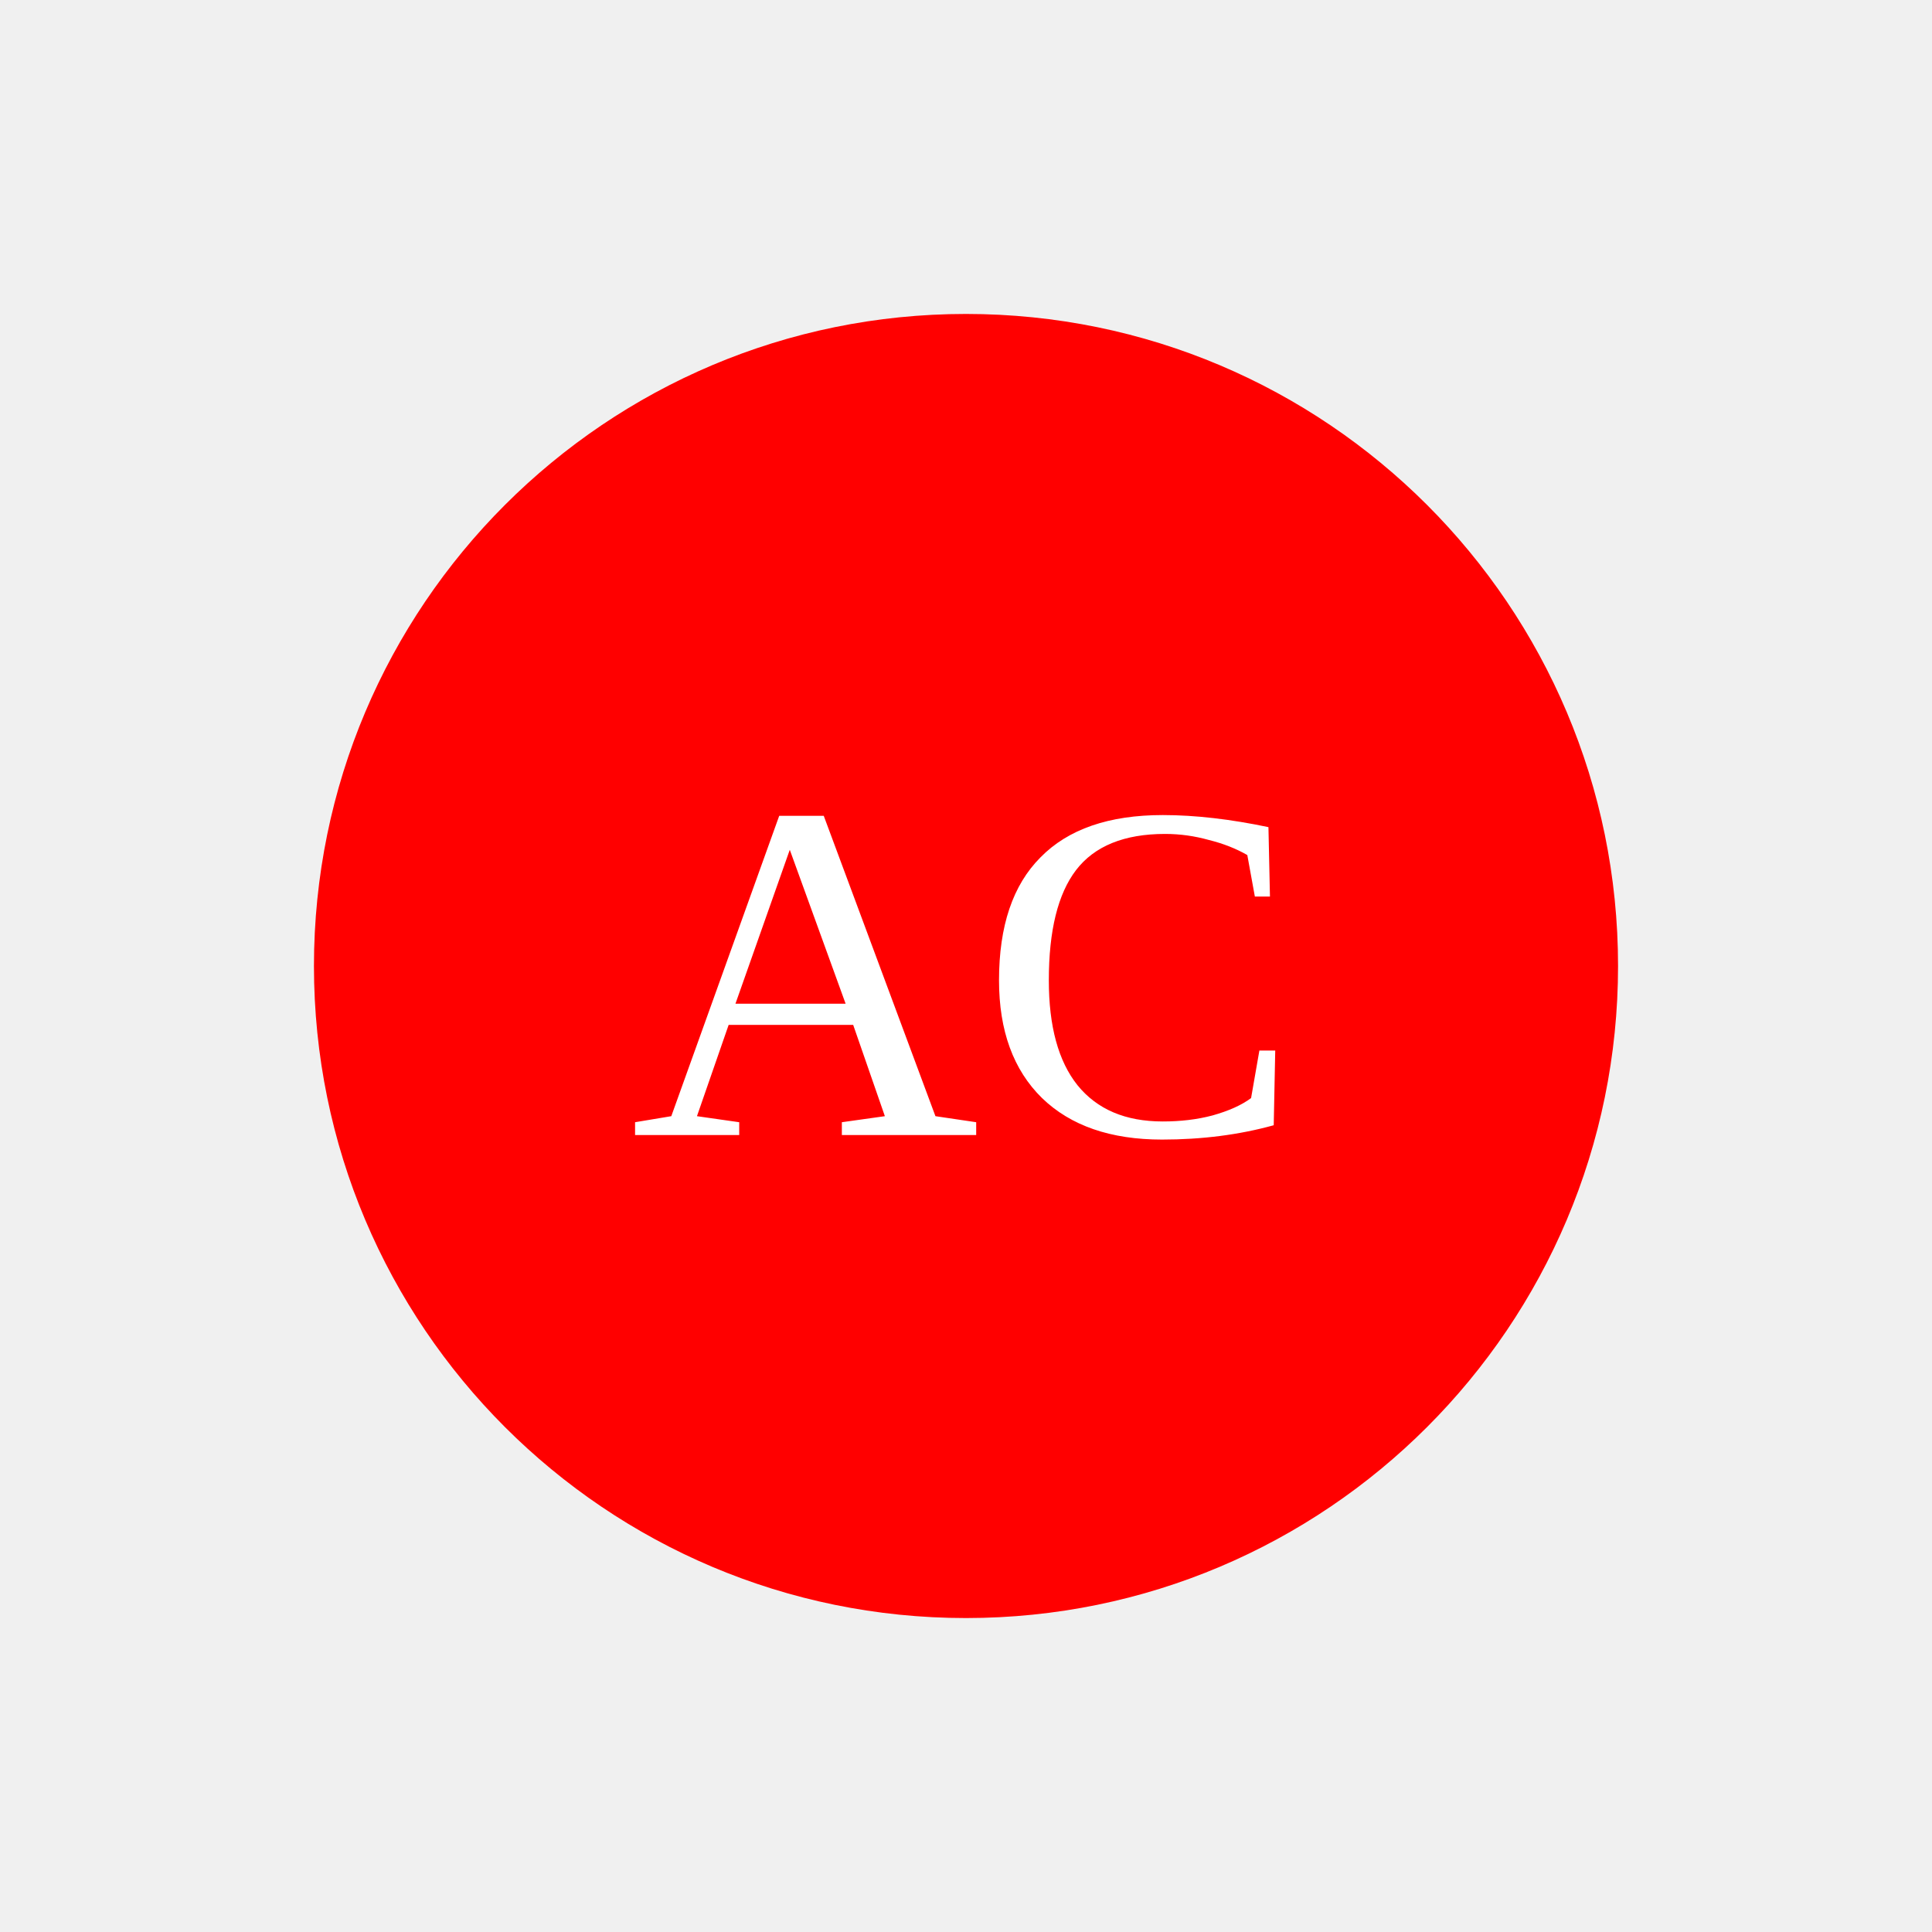
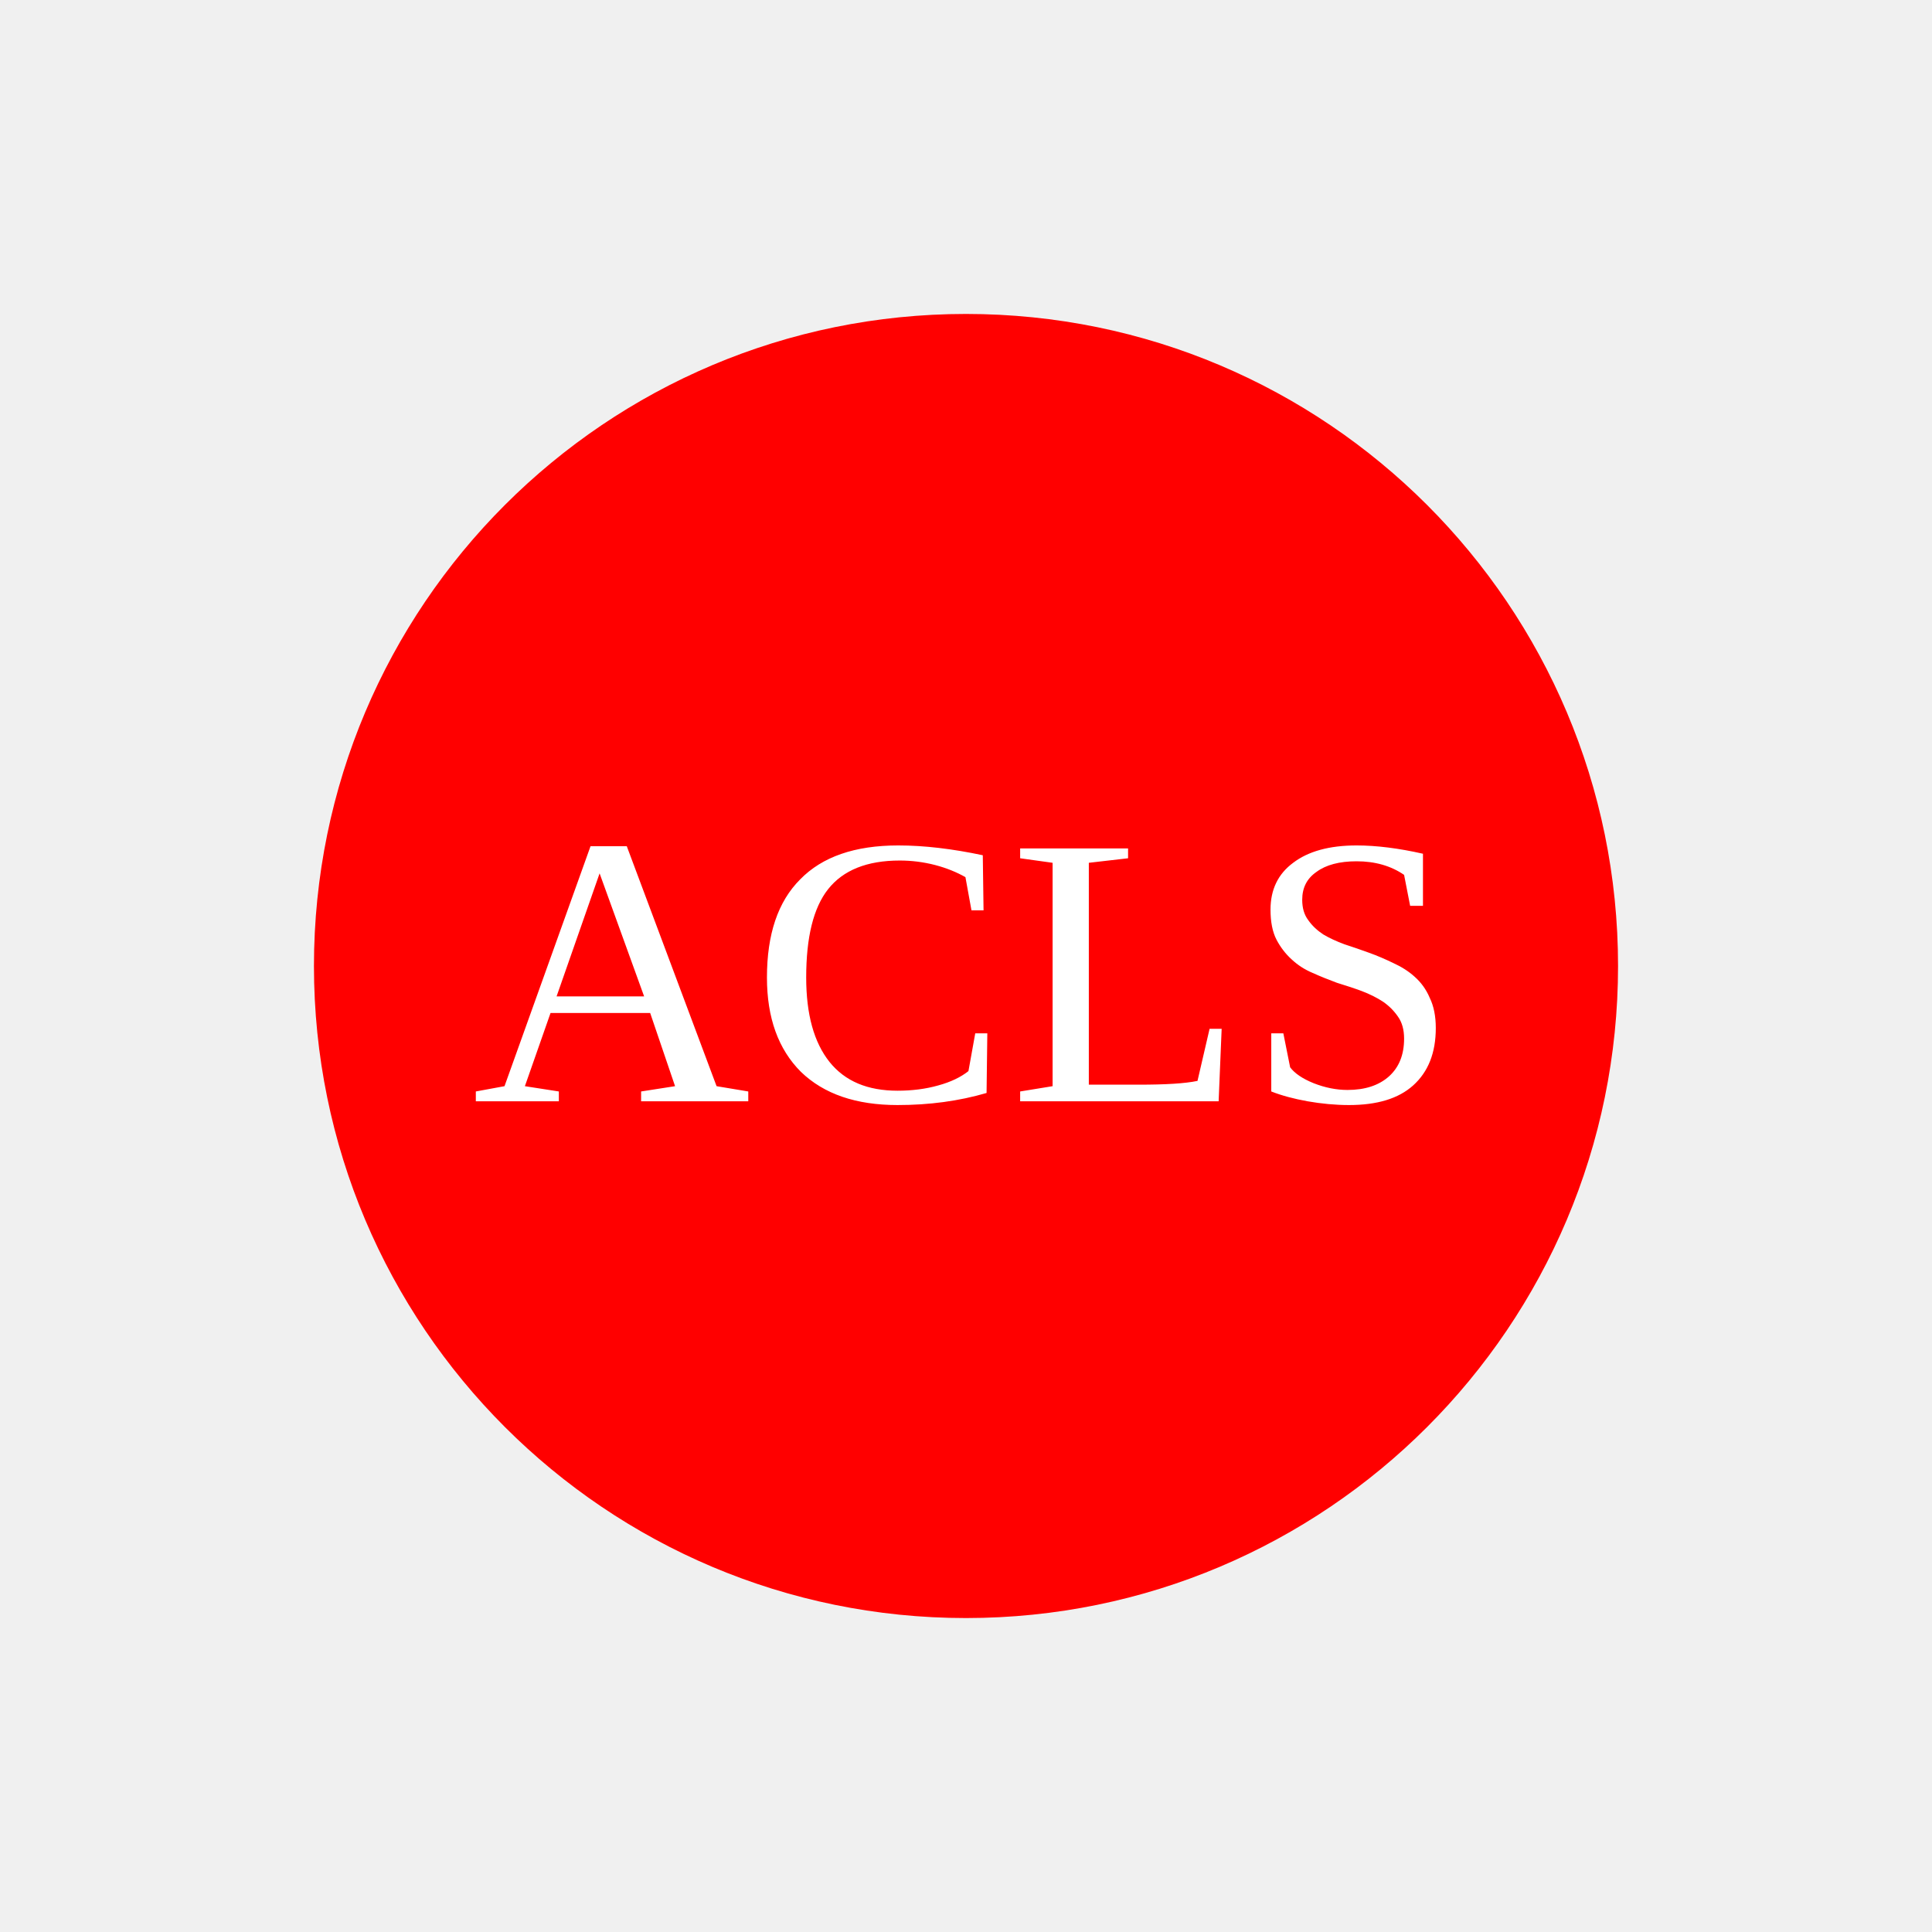
<svg xmlns="http://www.w3.org/2000/svg" width="20" height="20" viewBox="-20 -20 40 40">
  <circle opacity="1" stroke-width="1" stroke-opacity="1" fill-opacity="1" cx="0" cy="0" r="13" stroke="red" fill="red" />
-   <text x="0" y="0" text-anchor="middle" dy="0.35em" font-size="10" fill="#fff">AC</text>
+   <text x="0" y="0" text-anchor="middle" dy="0.35em" font-size="8" fill="#fff">ACLS</text>
</svg>
